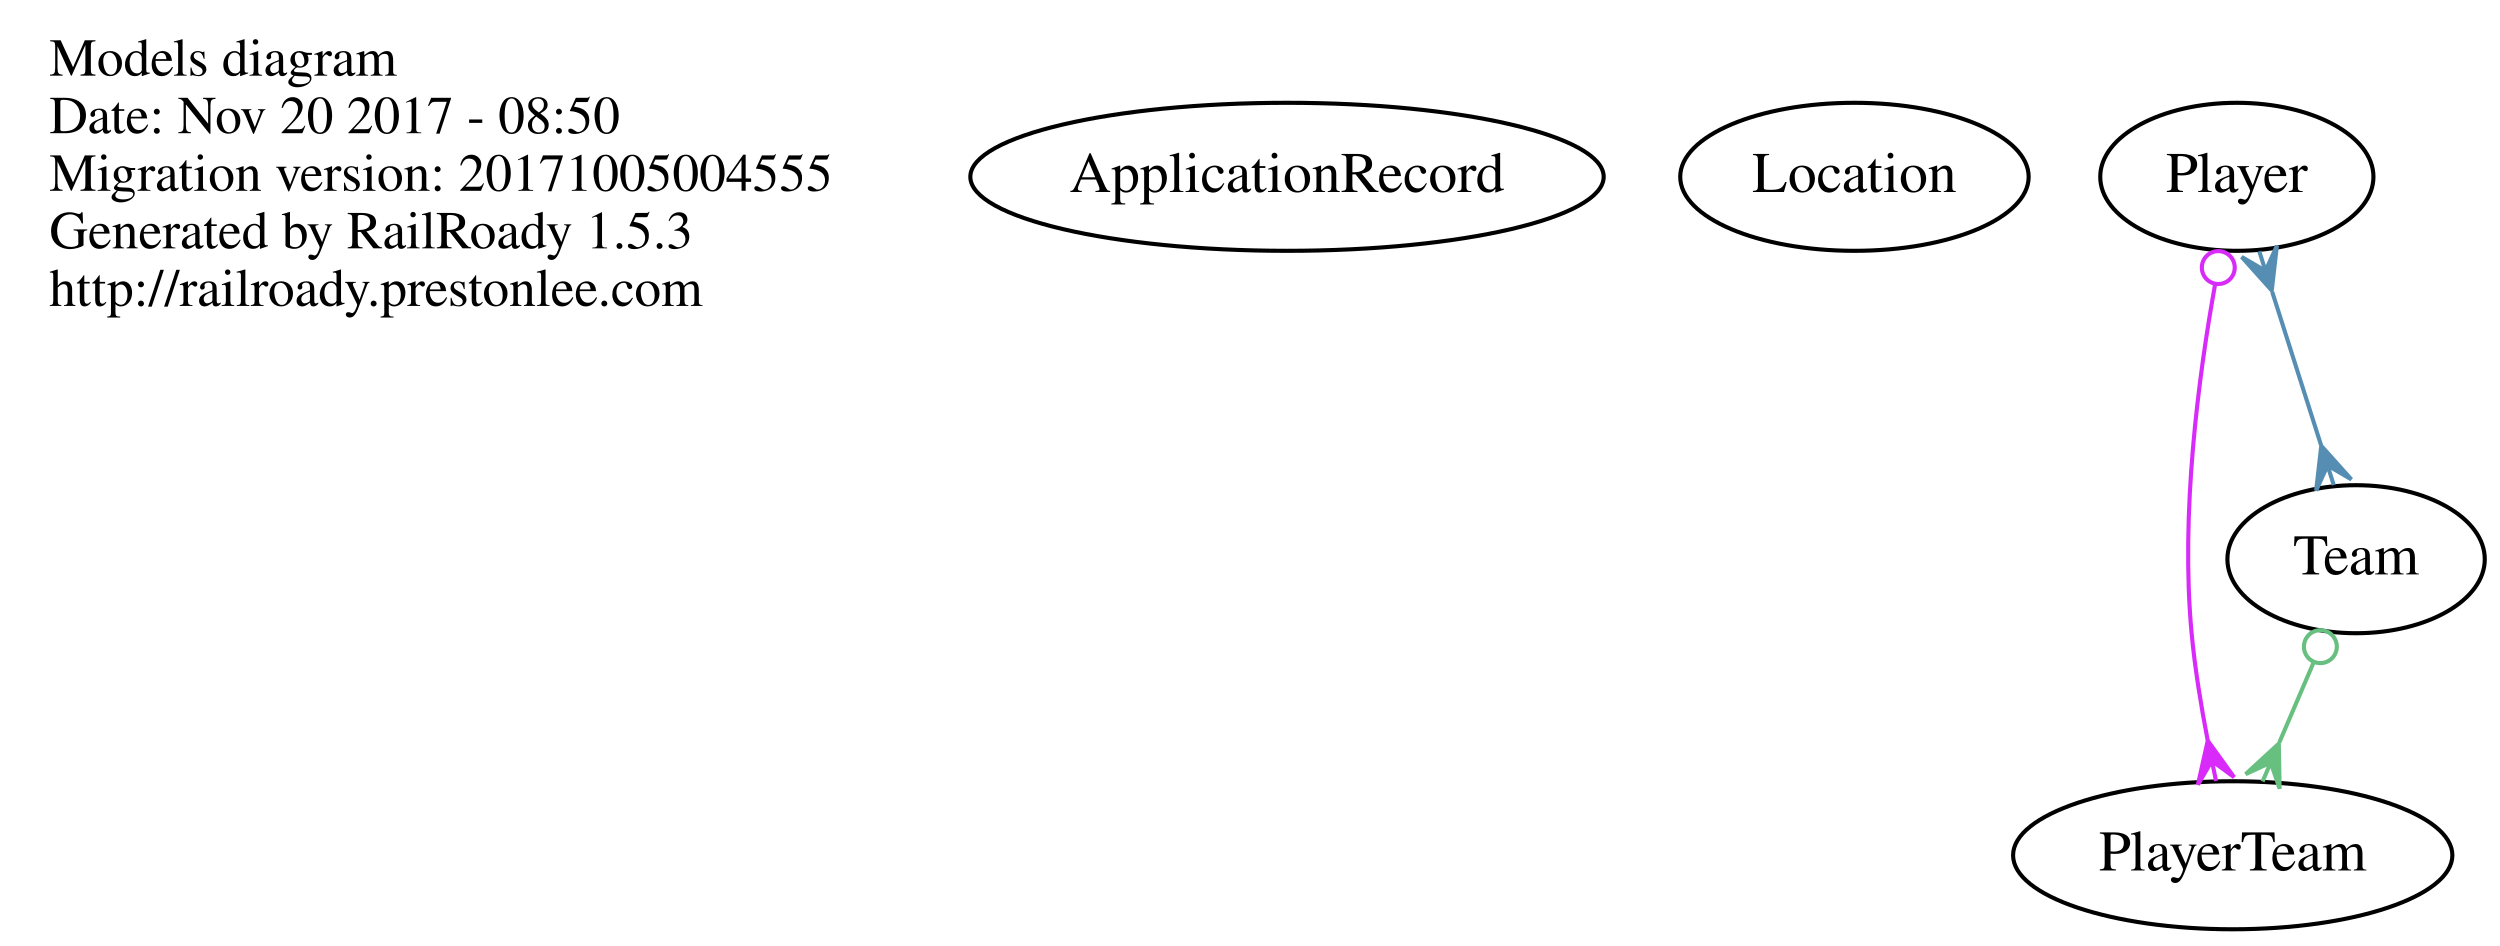
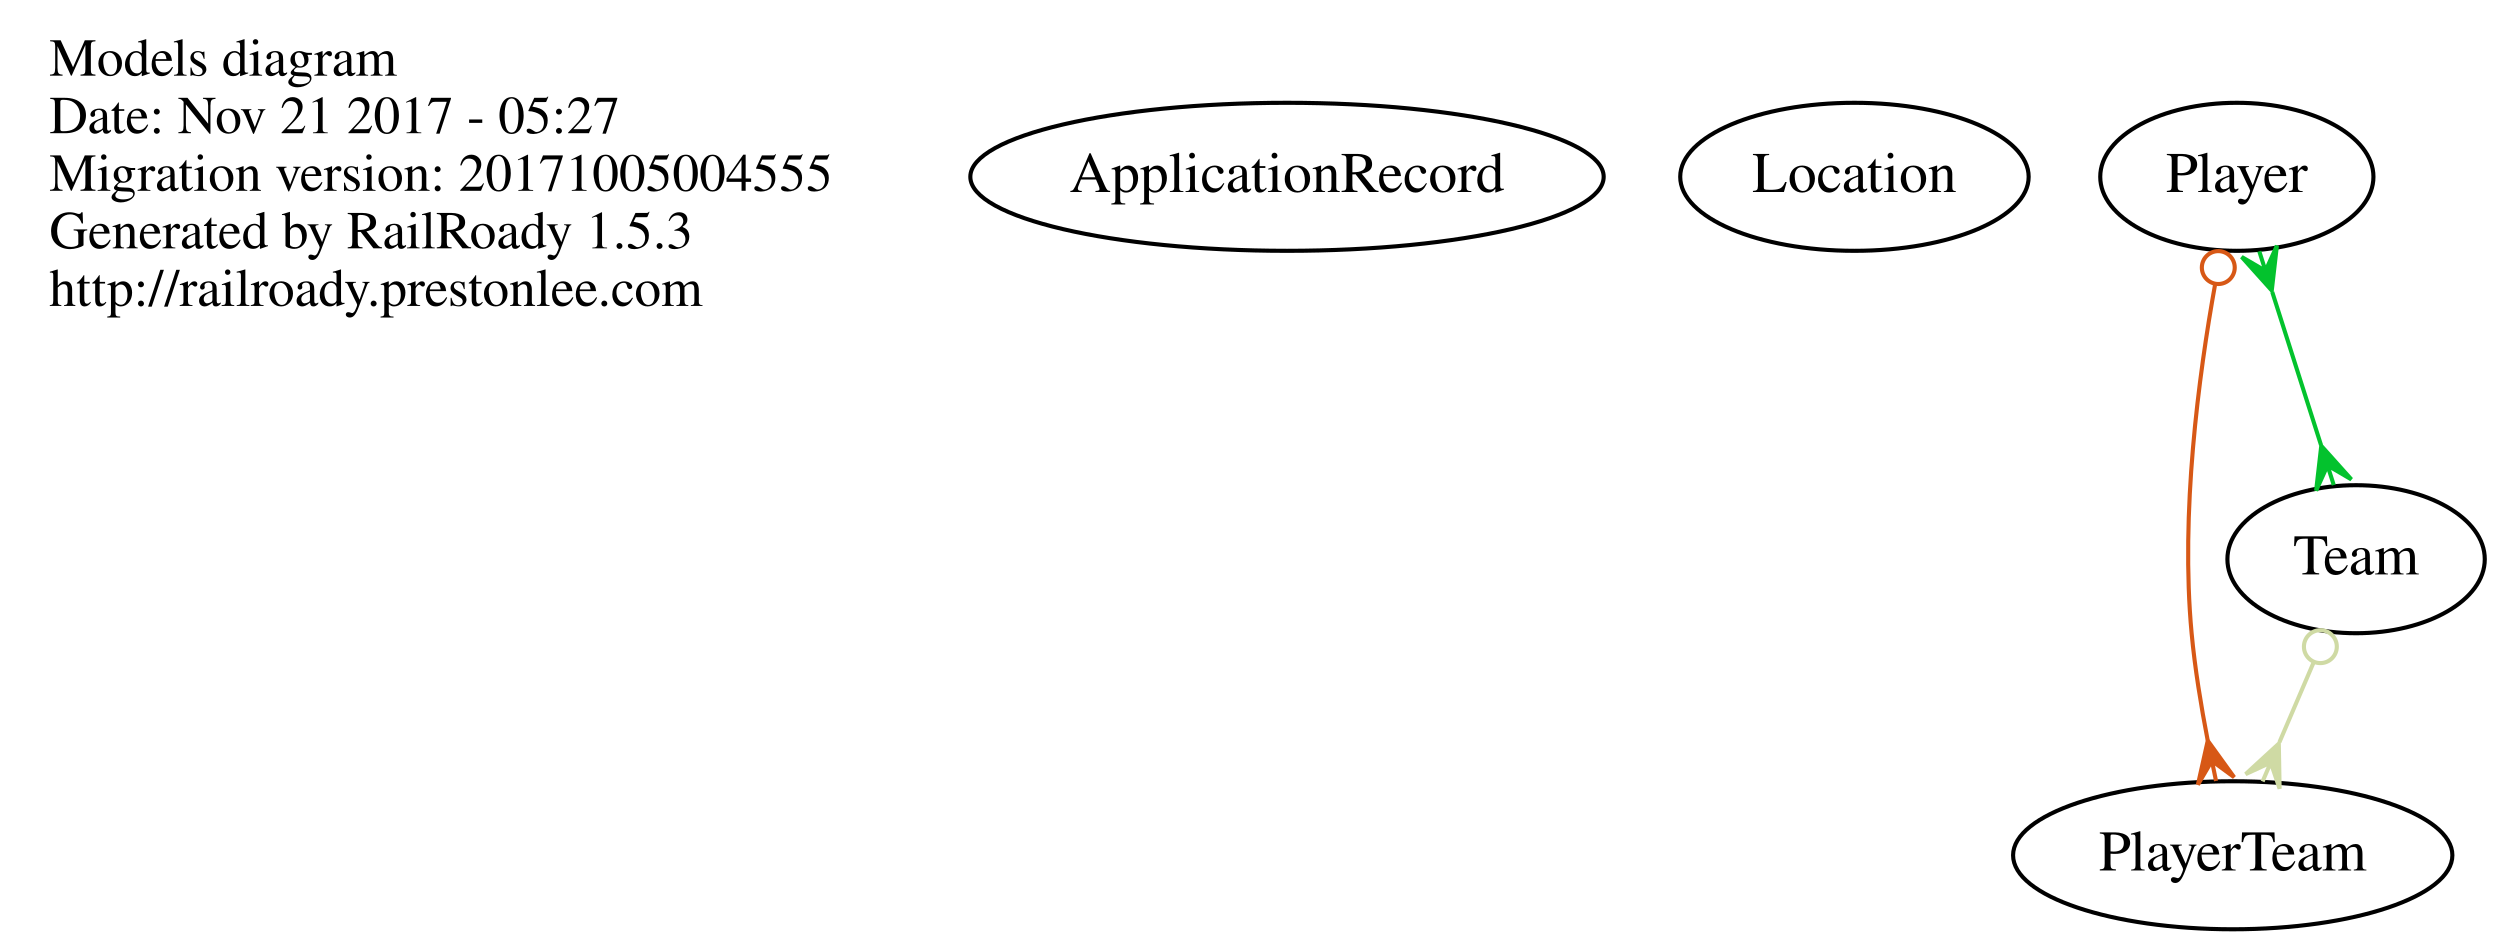
<svg xmlns="http://www.w3.org/2000/svg" width="608pt" height="230pt" viewBox="0.00 0.00 608.00 230.00">
  <g id="graph0" class="graph" transform="scale(1 1) rotate(0) translate(4 226)">
    <polygon fill="none" stroke="none" points="-4,4 -4,-226 604,-226 604,4 -4,4" />
    <g id="node1" class="node">
      <text text-anchor="start" x="8" y="-207.6" font-family="Times,serif" font-size="13.00">Models diagram</text>
-       <text text-anchor="start" x="8" y="-193.6" font-family="Times,serif" font-size="13.00">Date: Nov 20 2017 - 08:50</text>
+       <text text-anchor="start" x="8" y="-193.6" font-family="Times,serif" font-size="13.00">Date: Nov 21 2017 - 05:27</text>
      <text text-anchor="start" x="8" y="-179.6" font-family="Times,serif" font-size="13.00">Migration version: 20171005004555</text>
      <text text-anchor="start" x="8" y="-165.6" font-family="Times,serif" font-size="13.00">Generated by RailRoady 1.5.3</text>
      <text text-anchor="start" x="8" y="-151.6" font-family="Times,serif" font-size="13.00">http://railroady.prestonlee.com</text>
    </g>
    <g id="node2" class="node">
      <ellipse fill="none" stroke="black" cx="309" cy="-183" rx="77.015" ry="18" />
      <text text-anchor="middle" x="309" y="-179.3" font-family="Times,serif" font-size="14.00">ApplicationRecord</text>
    </g>
    <g id="node3" class="node">
      <ellipse fill="none" stroke="black" cx="447" cy="-183" rx="42.37" ry="18" />
      <text text-anchor="middle" x="447" y="-179.3" font-family="Times,serif" font-size="14.00">Location</text>
    </g>
    <g id="node4" class="node">
      <ellipse fill="none" stroke="black" cx="540" cy="-183" rx="33.221" ry="18" />
      <text text-anchor="middle" x="540" y="-179.3" font-family="Times,serif" font-size="14.00">Player</text>
    </g>
    <g id="node5" class="node">
      <ellipse fill="none" stroke="black" cx="539" cy="-18" rx="53.418" ry="18" />
      <text text-anchor="middle" x="539" y="-14.3" font-family="Times,serif" font-size="14.00">PlayerTeam</text>
    </g>
    <g id="edge1" class="edge">
-       <path fill="none" stroke="#d82af9" d="M534.725,-156.895C530.701,-134.605 526.275,-101.144 529,-72 529.797,-63.478 531.3,-54.285 532.903,-45.986" />
-       <ellipse fill="none" stroke="#d82af9" cx="535.488" cy="-160.928" rx="4" ry="4" />
-       <polygon fill="#d82af9" stroke="#d82af9" points="532.927,-45.866 539.349,-36.977 533.934,-40.968 534.941,-36.071 534.941,-36.071 534.941,-36.071 533.934,-40.968 530.533,-35.165 532.927,-45.866 532.927,-45.866" />
+       <path fill="none" stroke="#d75816" d="M534.725,-156.895C530.701,-134.605 526.275,-101.144 529,-72 529.797,-63.478 531.3,-54.285 532.903,-45.986" />
+       <ellipse fill="none" stroke="#d75816" cx="535.488" cy="-160.928" rx="4" ry="4" />
+       <polygon fill="#d75816" stroke="#d75816" points="532.927,-45.866 539.349,-36.977 533.934,-40.968 534.941,-36.071 534.941,-36.071 534.941,-36.071 533.934,-40.968 530.533,-35.165 532.927,-45.866 532.927,-45.866" />
    </g>
    <g id="node6" class="node">
      <ellipse fill="none" stroke="black" cx="569" cy="-90" rx="31.297" ry="18" />
      <text text-anchor="middle" x="569" y="-86.3" font-family="Times,serif" font-size="14.00">Team</text>
    </g>
    <g id="edge2" class="edge">
-       <path fill="none" stroke="#568eb3" d="M548.608,-154.988C552.358,-143.221 556.741,-129.467 560.481,-117.732" />
-       <polygon fill="#568eb3" stroke="#568eb3" points="548.491,-155.356 541.167,-163.517 546.973,-160.12 545.455,-164.884 545.455,-164.884 545.455,-164.884 546.973,-160.12 549.742,-166.25 548.491,-155.356 548.491,-155.356" />
-       <polygon fill="#568eb3" stroke="#568eb3" points="560.533,-117.568 567.857,-109.406 562.052,-112.804 563.57,-108.04 563.57,-108.04 563.57,-108.04 562.052,-112.804 559.282,-106.673 560.533,-117.568 560.533,-117.568" />
+       <path fill="none" stroke="#03c22d" d="M548.608,-154.988C552.358,-143.221 556.741,-129.467 560.481,-117.732" />
+       <polygon fill="#03c22d" stroke="#03c22d" points="548.491,-155.356 541.167,-163.517 546.973,-160.12 545.455,-164.884 545.455,-164.884 545.455,-164.884 546.973,-160.12 549.742,-166.25 548.491,-155.356 548.491,-155.356" />
+       <polygon fill="#03c22d" stroke="#03c22d" points="560.533,-117.568 567.857,-109.406 562.052,-112.804 563.57,-108.04 563.57,-108.04 563.57,-108.04 562.052,-112.804 559.282,-106.673 560.533,-117.568 560.533,-117.568" />
    </g>
    <g id="edge3" class="edge">
-       <path fill="none" stroke="#67bf80" d="M558.619,-64.778C555.947,-58.544 553.059,-51.805 550.341,-45.463" />
-       <ellipse fill="none" stroke="#67bf80" cx="560.315" cy="-68.734" rx="4" ry="4" />
-       <polygon fill="#67bf80" stroke="#67bf80" points="550.206,-45.148 550.403,-34.184 548.237,-40.552 546.267,-35.956 546.267,-35.956 546.267,-35.956 548.237,-40.552 542.131,-37.729 550.206,-45.148 550.206,-45.148" />
+       <path fill="none" stroke="#cfdaa4" d="M558.619,-64.778C555.947,-58.544 553.059,-51.805 550.341,-45.463" />
+       <ellipse fill="none" stroke="#cfdaa4" cx="560.315" cy="-68.734" rx="4" ry="4" />
+       <polygon fill="#cfdaa4" stroke="#cfdaa4" points="550.206,-45.148 550.403,-34.184 548.237,-40.552 546.267,-35.956 546.267,-35.956 546.267,-35.956 548.237,-40.552 542.131,-37.729 550.206,-45.148 550.206,-45.148" />
    </g>
  </g>
</svg>
